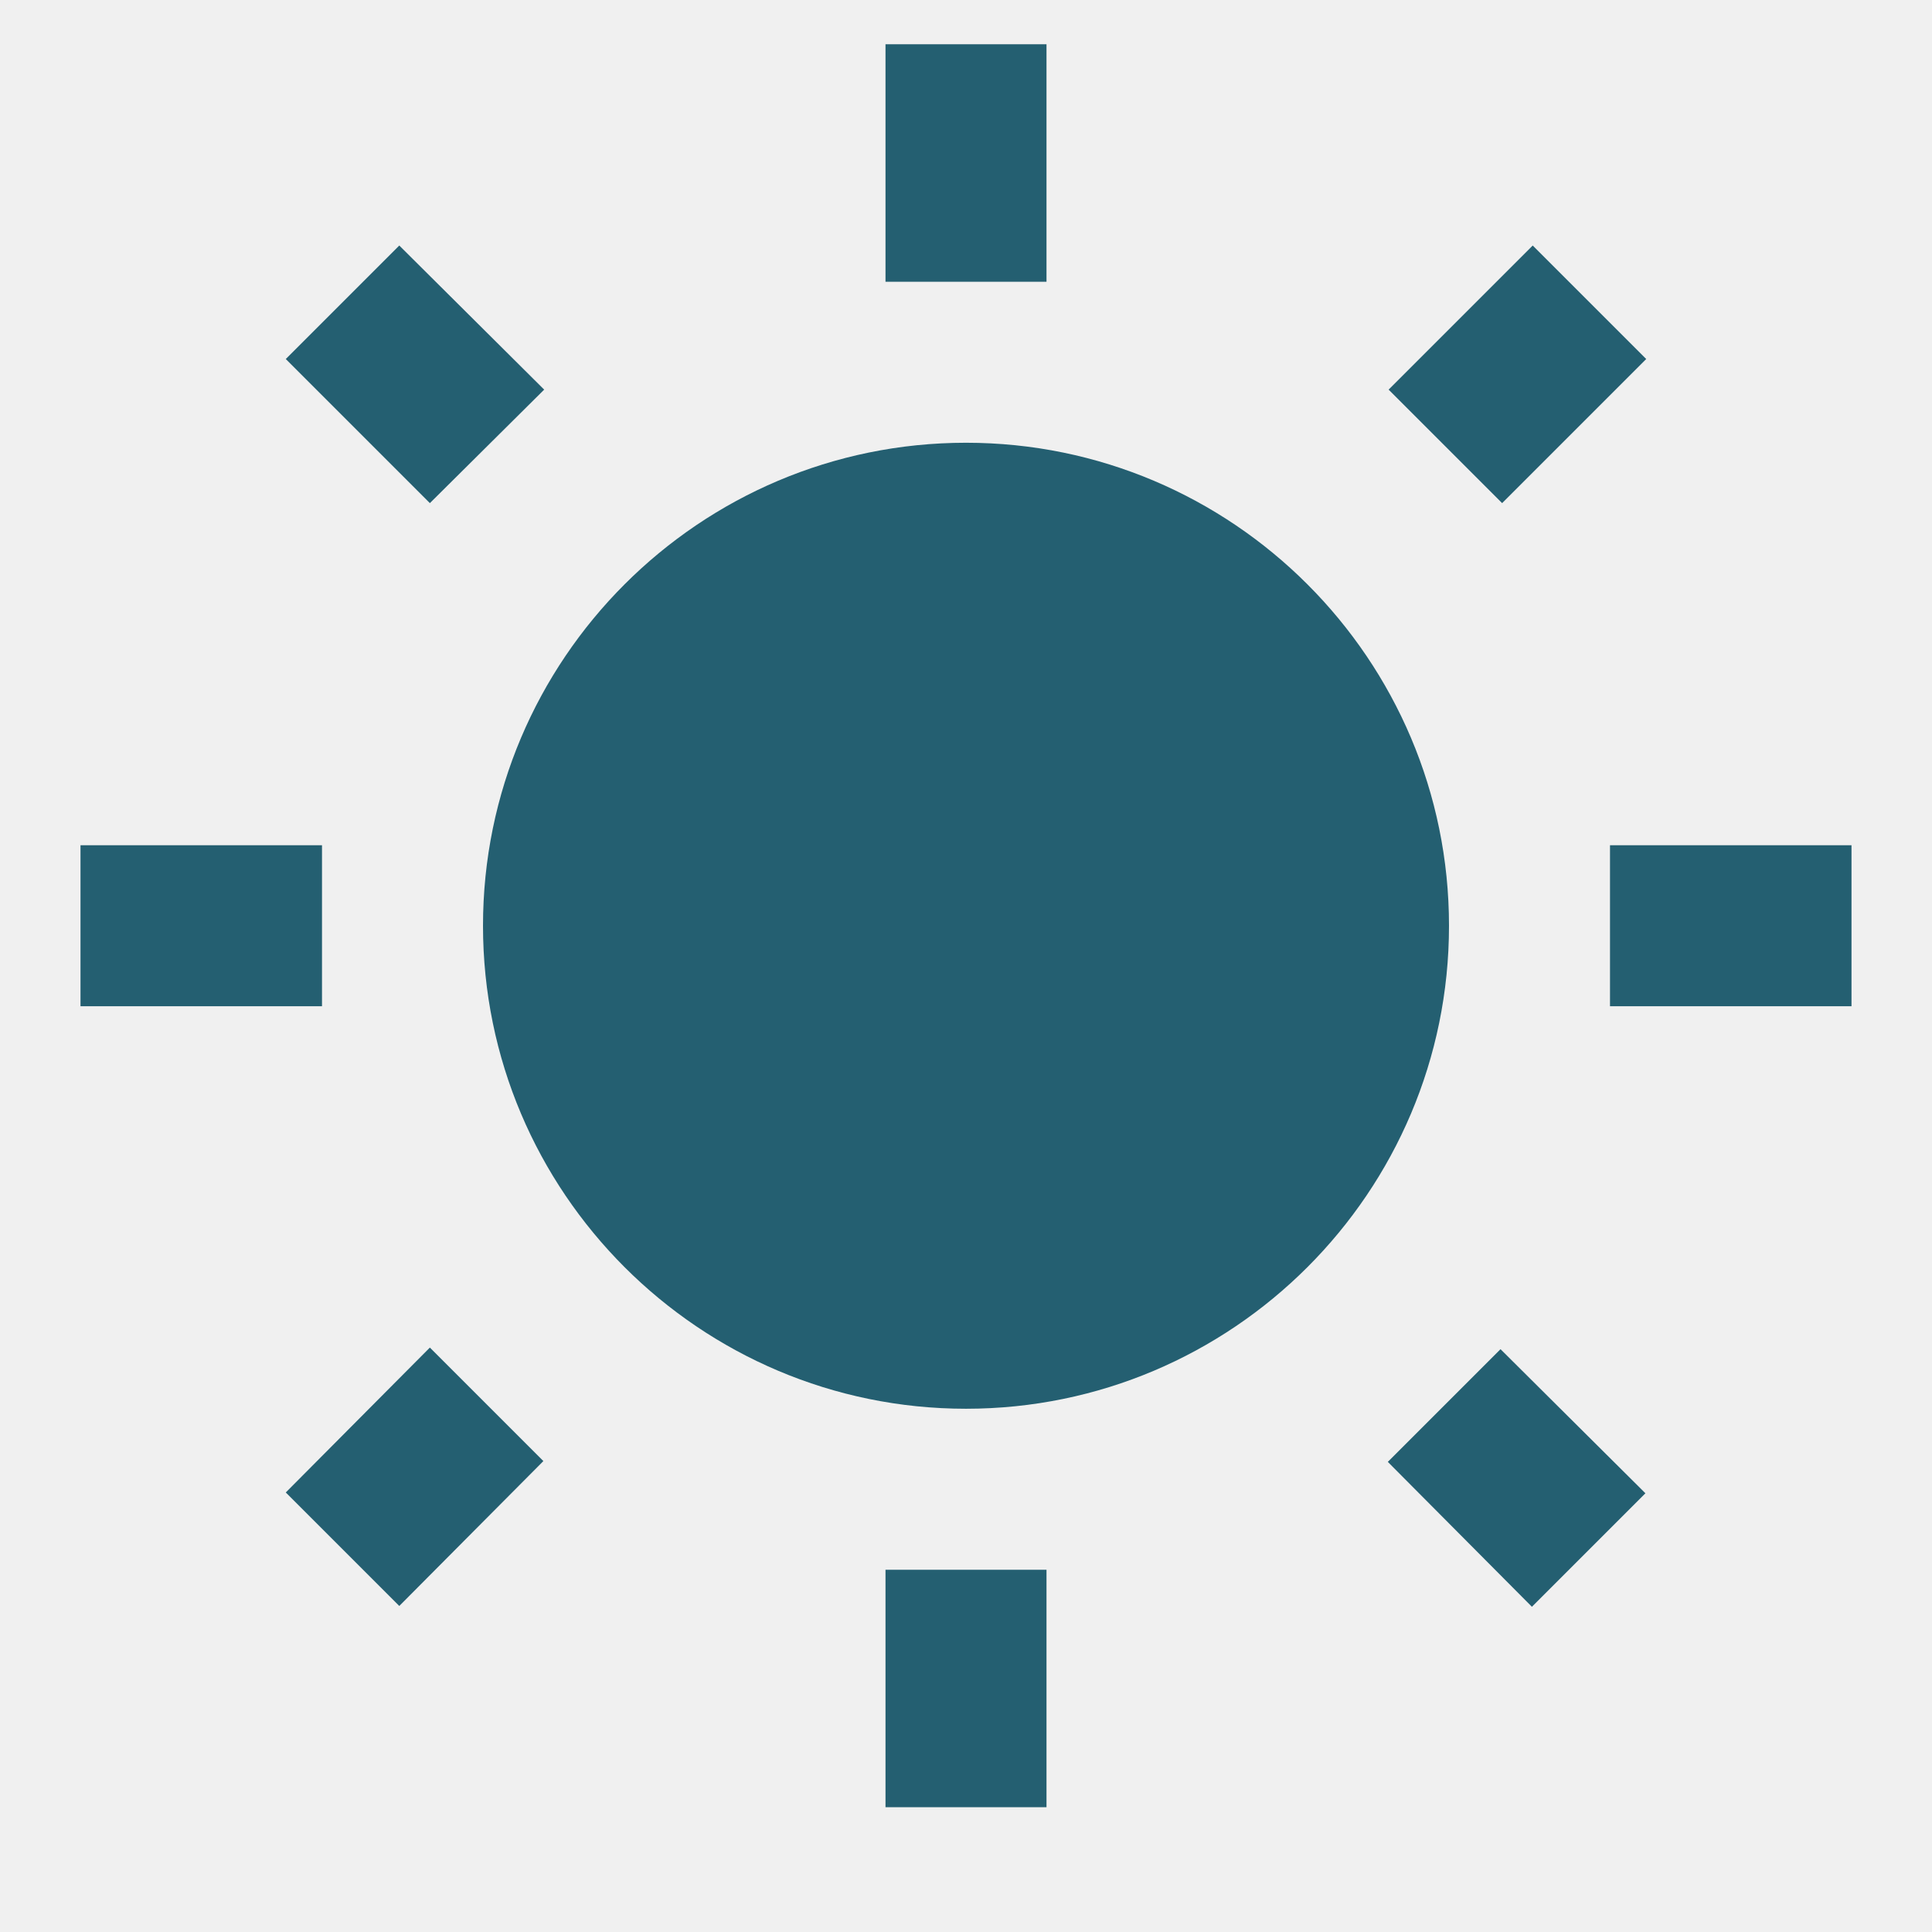
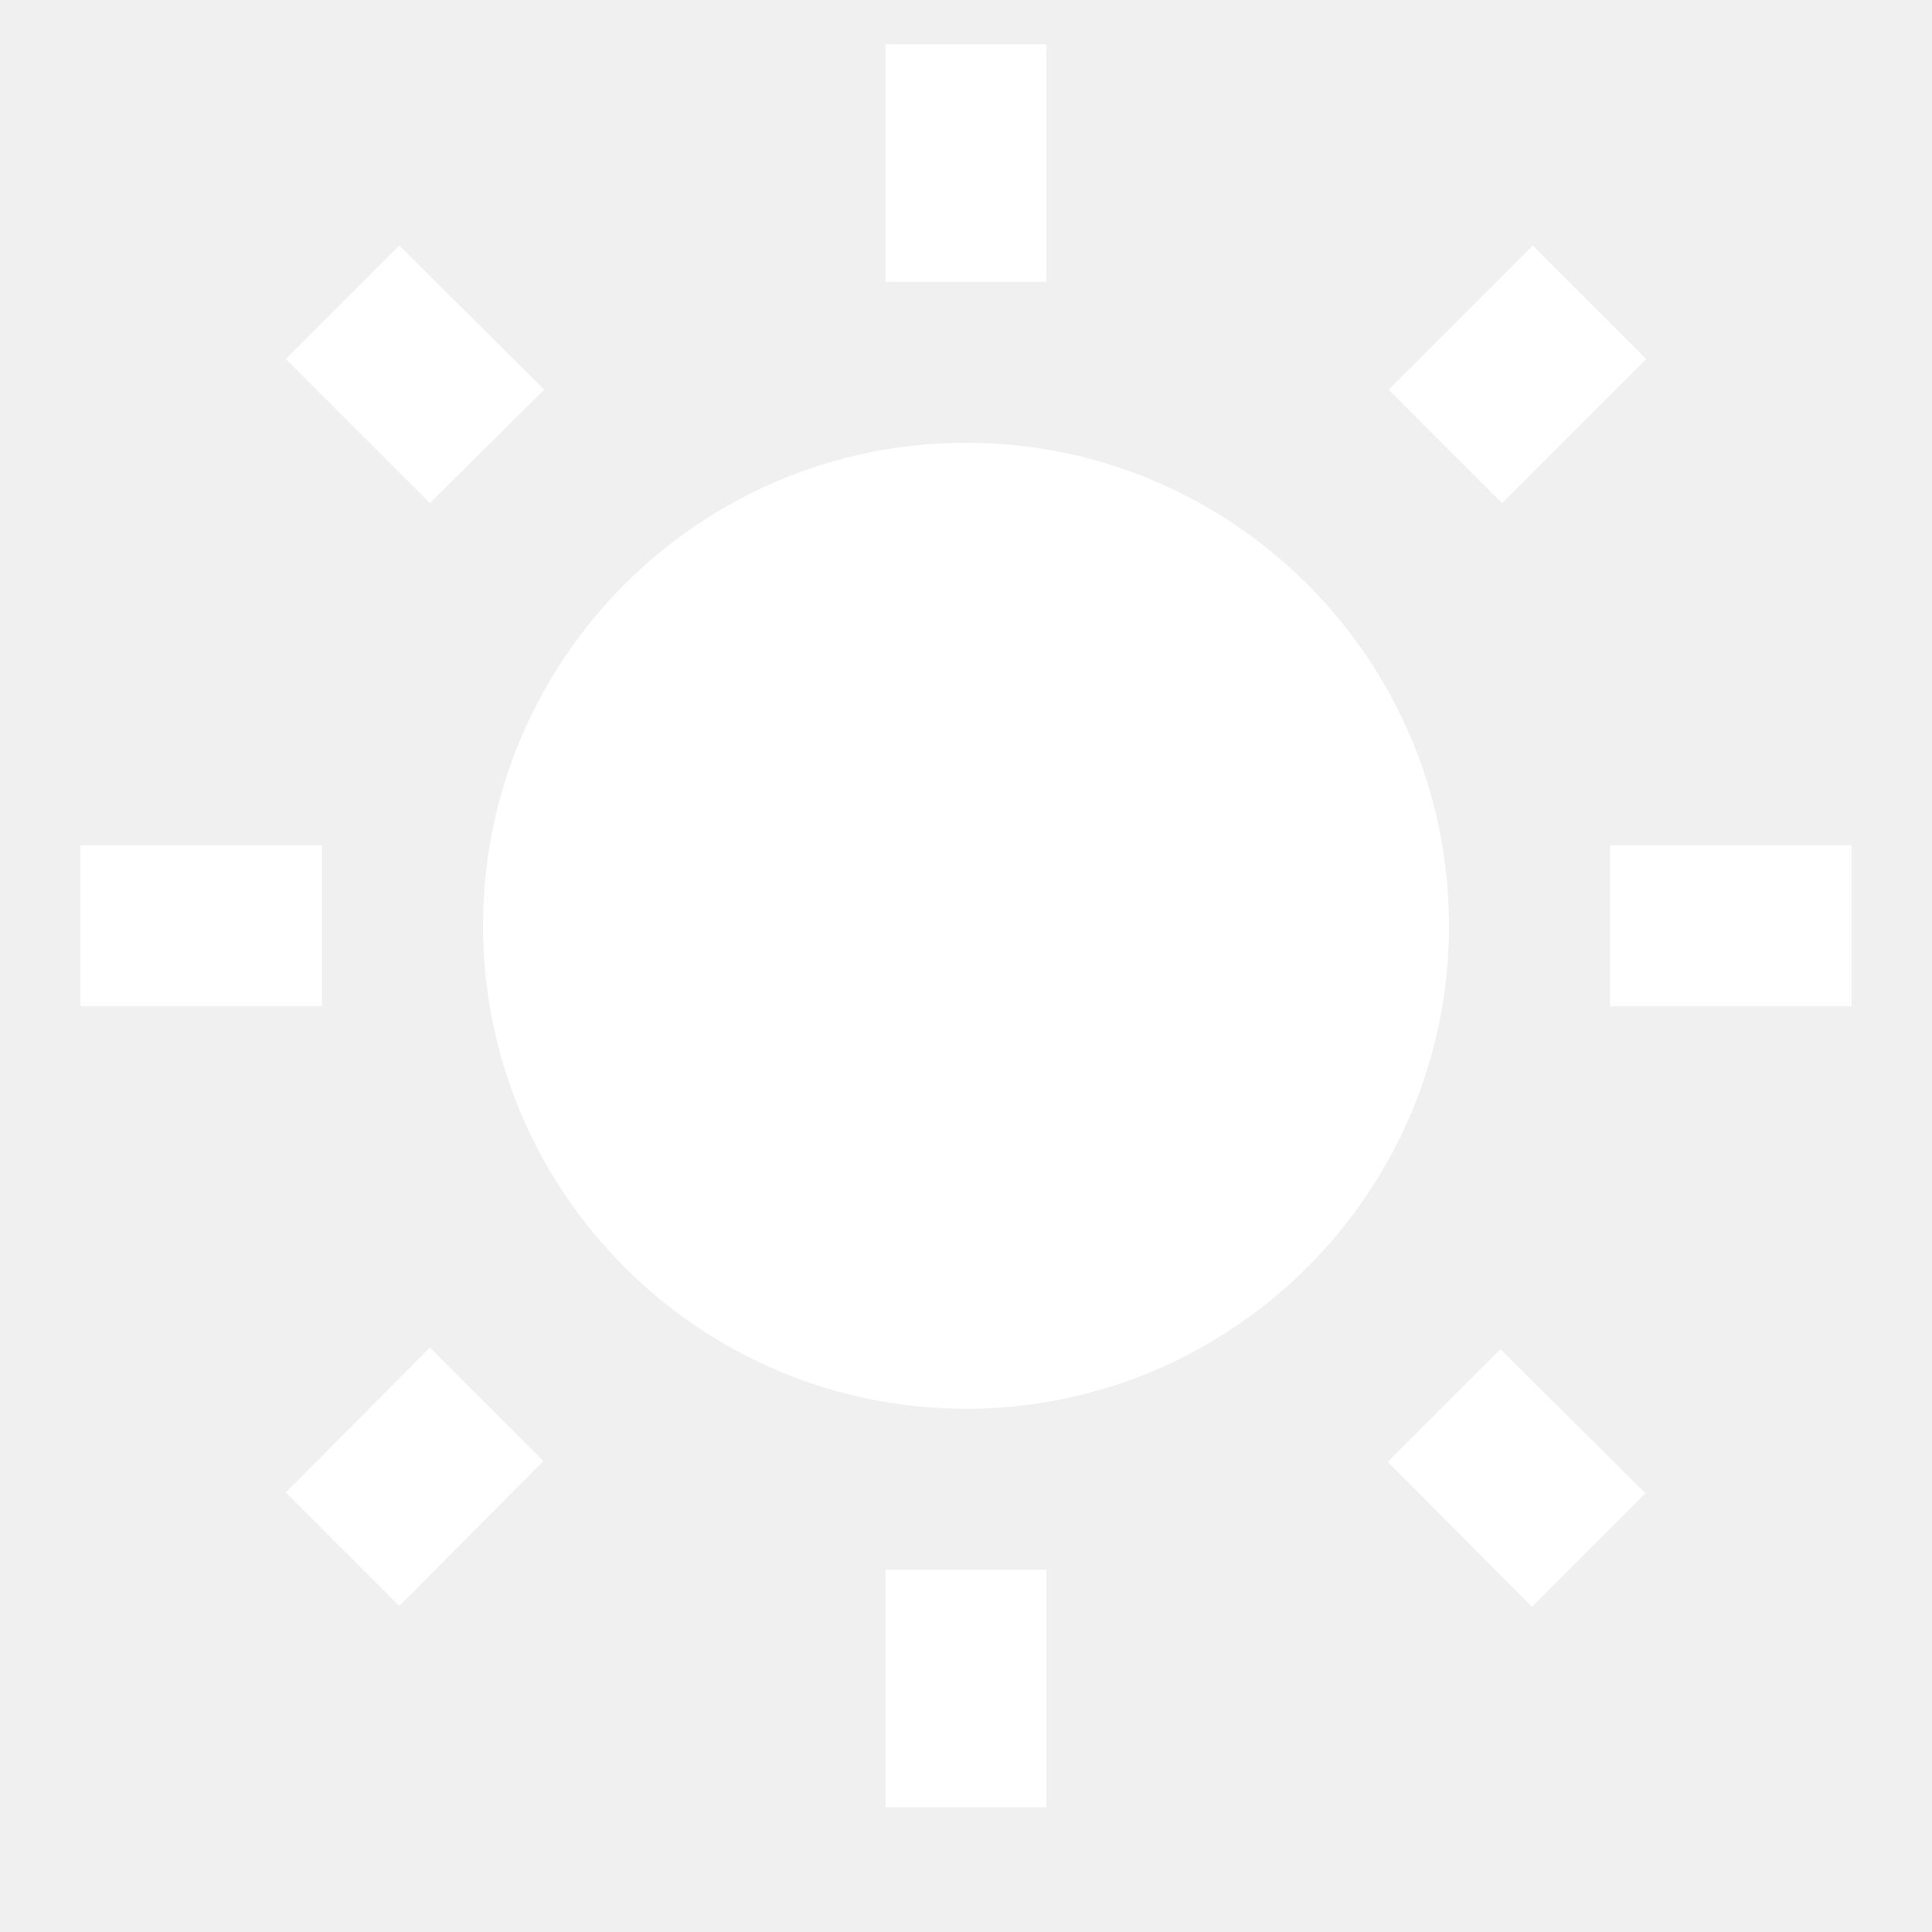
<svg xmlns="http://www.w3.org/2000/svg" height="24px" viewBox="0 0 24 24" width="24px" fill="#000000">
  <path d="M0 0h24v24H0z" fill="none" />
-   <path fill="#245F71" d="M6.76 4.84l-1.8-1.79-1.41 1.41 1.79 1.79 1.42-1.41zM4 10.5H1v2h3v-2zm9-9.95h-2V3.5h2V.55zm7.45 3.91l-1.41-1.41-1.79 1.79 1.41 1.41 1.79-1.79zm-3.21 13.7l1.79 1.8 1.41-1.41-1.8-1.79-1.4 1.4zM20 10.5v2h3v-2h-3zm-8-5c-3.31 0-6 2.69-6 6s2.69 6 6 6 6-2.69 6-6-2.69-6-6-6zm-1 16.95h2V19.5h-2v2.95zm-7.45-3.91l1.41 1.41 1.79-1.8-1.41-1.41-1.79 1.8z" />
+   <path fill="#ffffff" d="M6.76 4.84l-1.8-1.79-1.41 1.41 1.79 1.79 1.42-1.41zM4 10.5H1v2h3v-2zm9-9.95h-2V3.5h2V.55zm7.45 3.91l-1.41-1.41-1.79 1.79 1.41 1.41 1.79-1.79zm-3.21 13.7l1.79 1.8 1.41-1.41-1.8-1.79-1.4 1.4zM20 10.5v2h3v-2h-3zm-8-5c-3.31 0-6 2.69-6 6s2.69 6 6 6 6-2.69 6-6-2.69-6-6-6zm-1 16.95h2V19.5h-2v2.95zm-7.45-3.91l1.41 1.41 1.79-1.8-1.41-1.41-1.79 1.8z" />
</svg>
